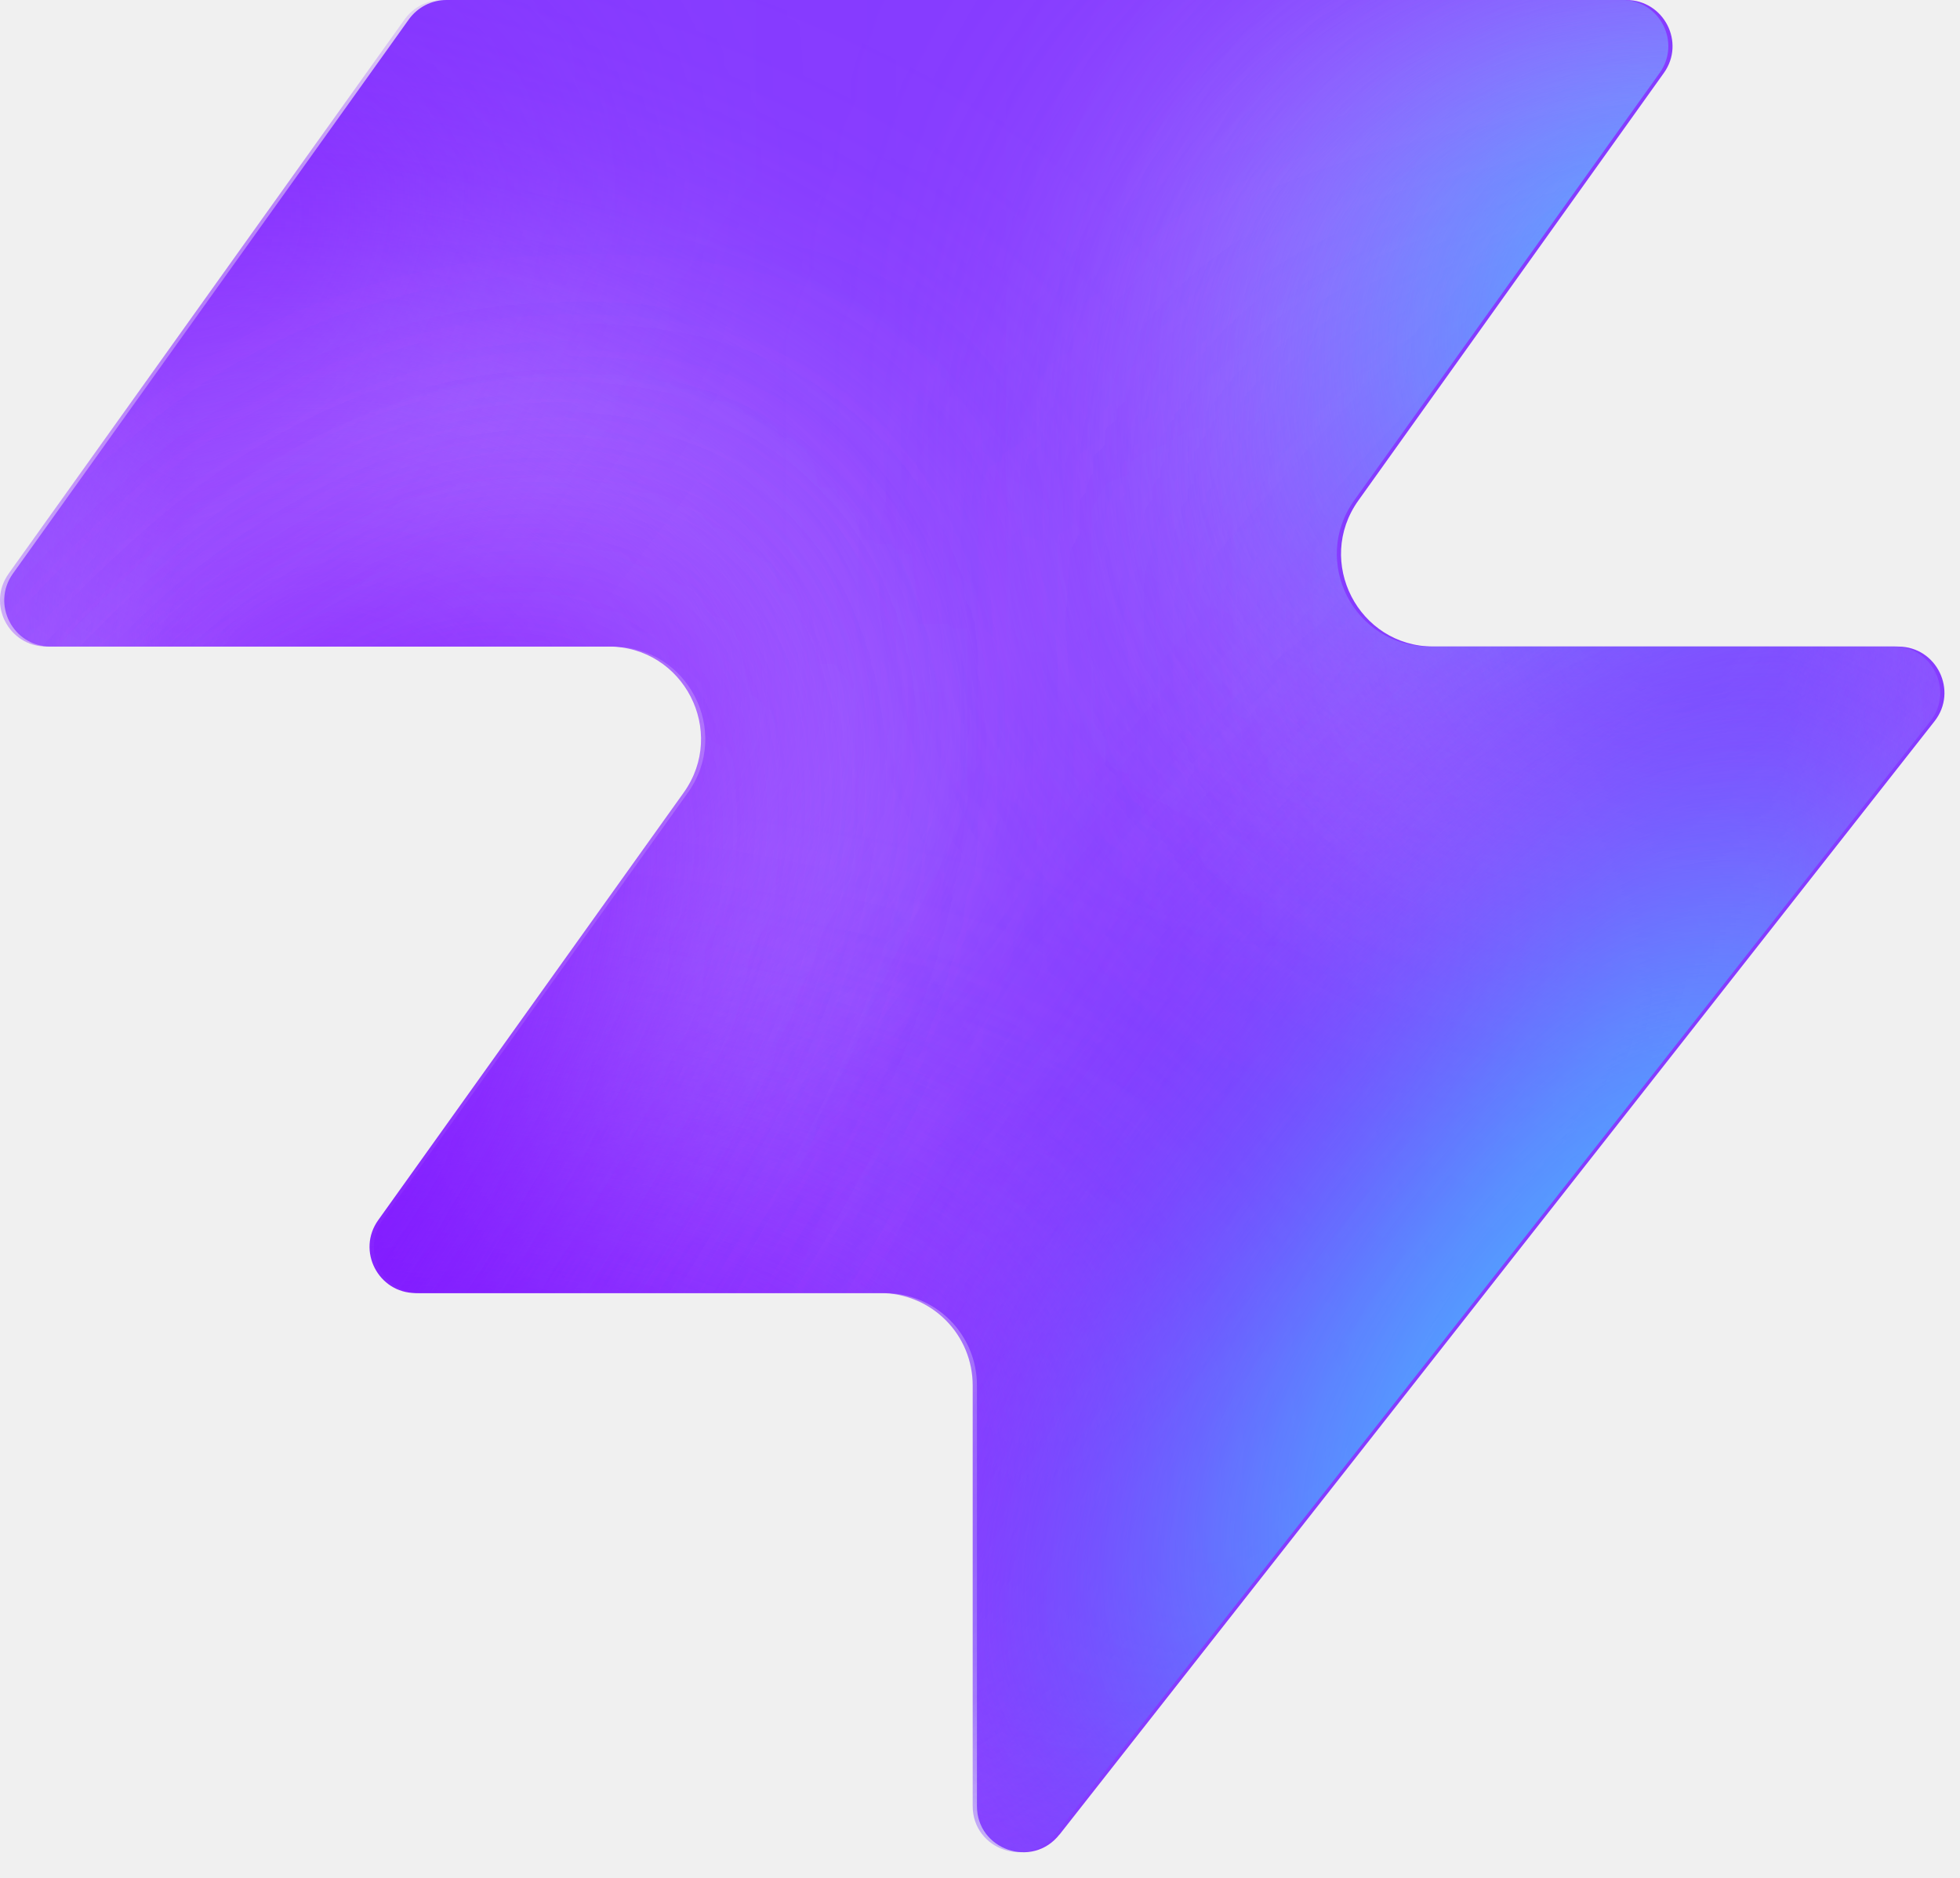
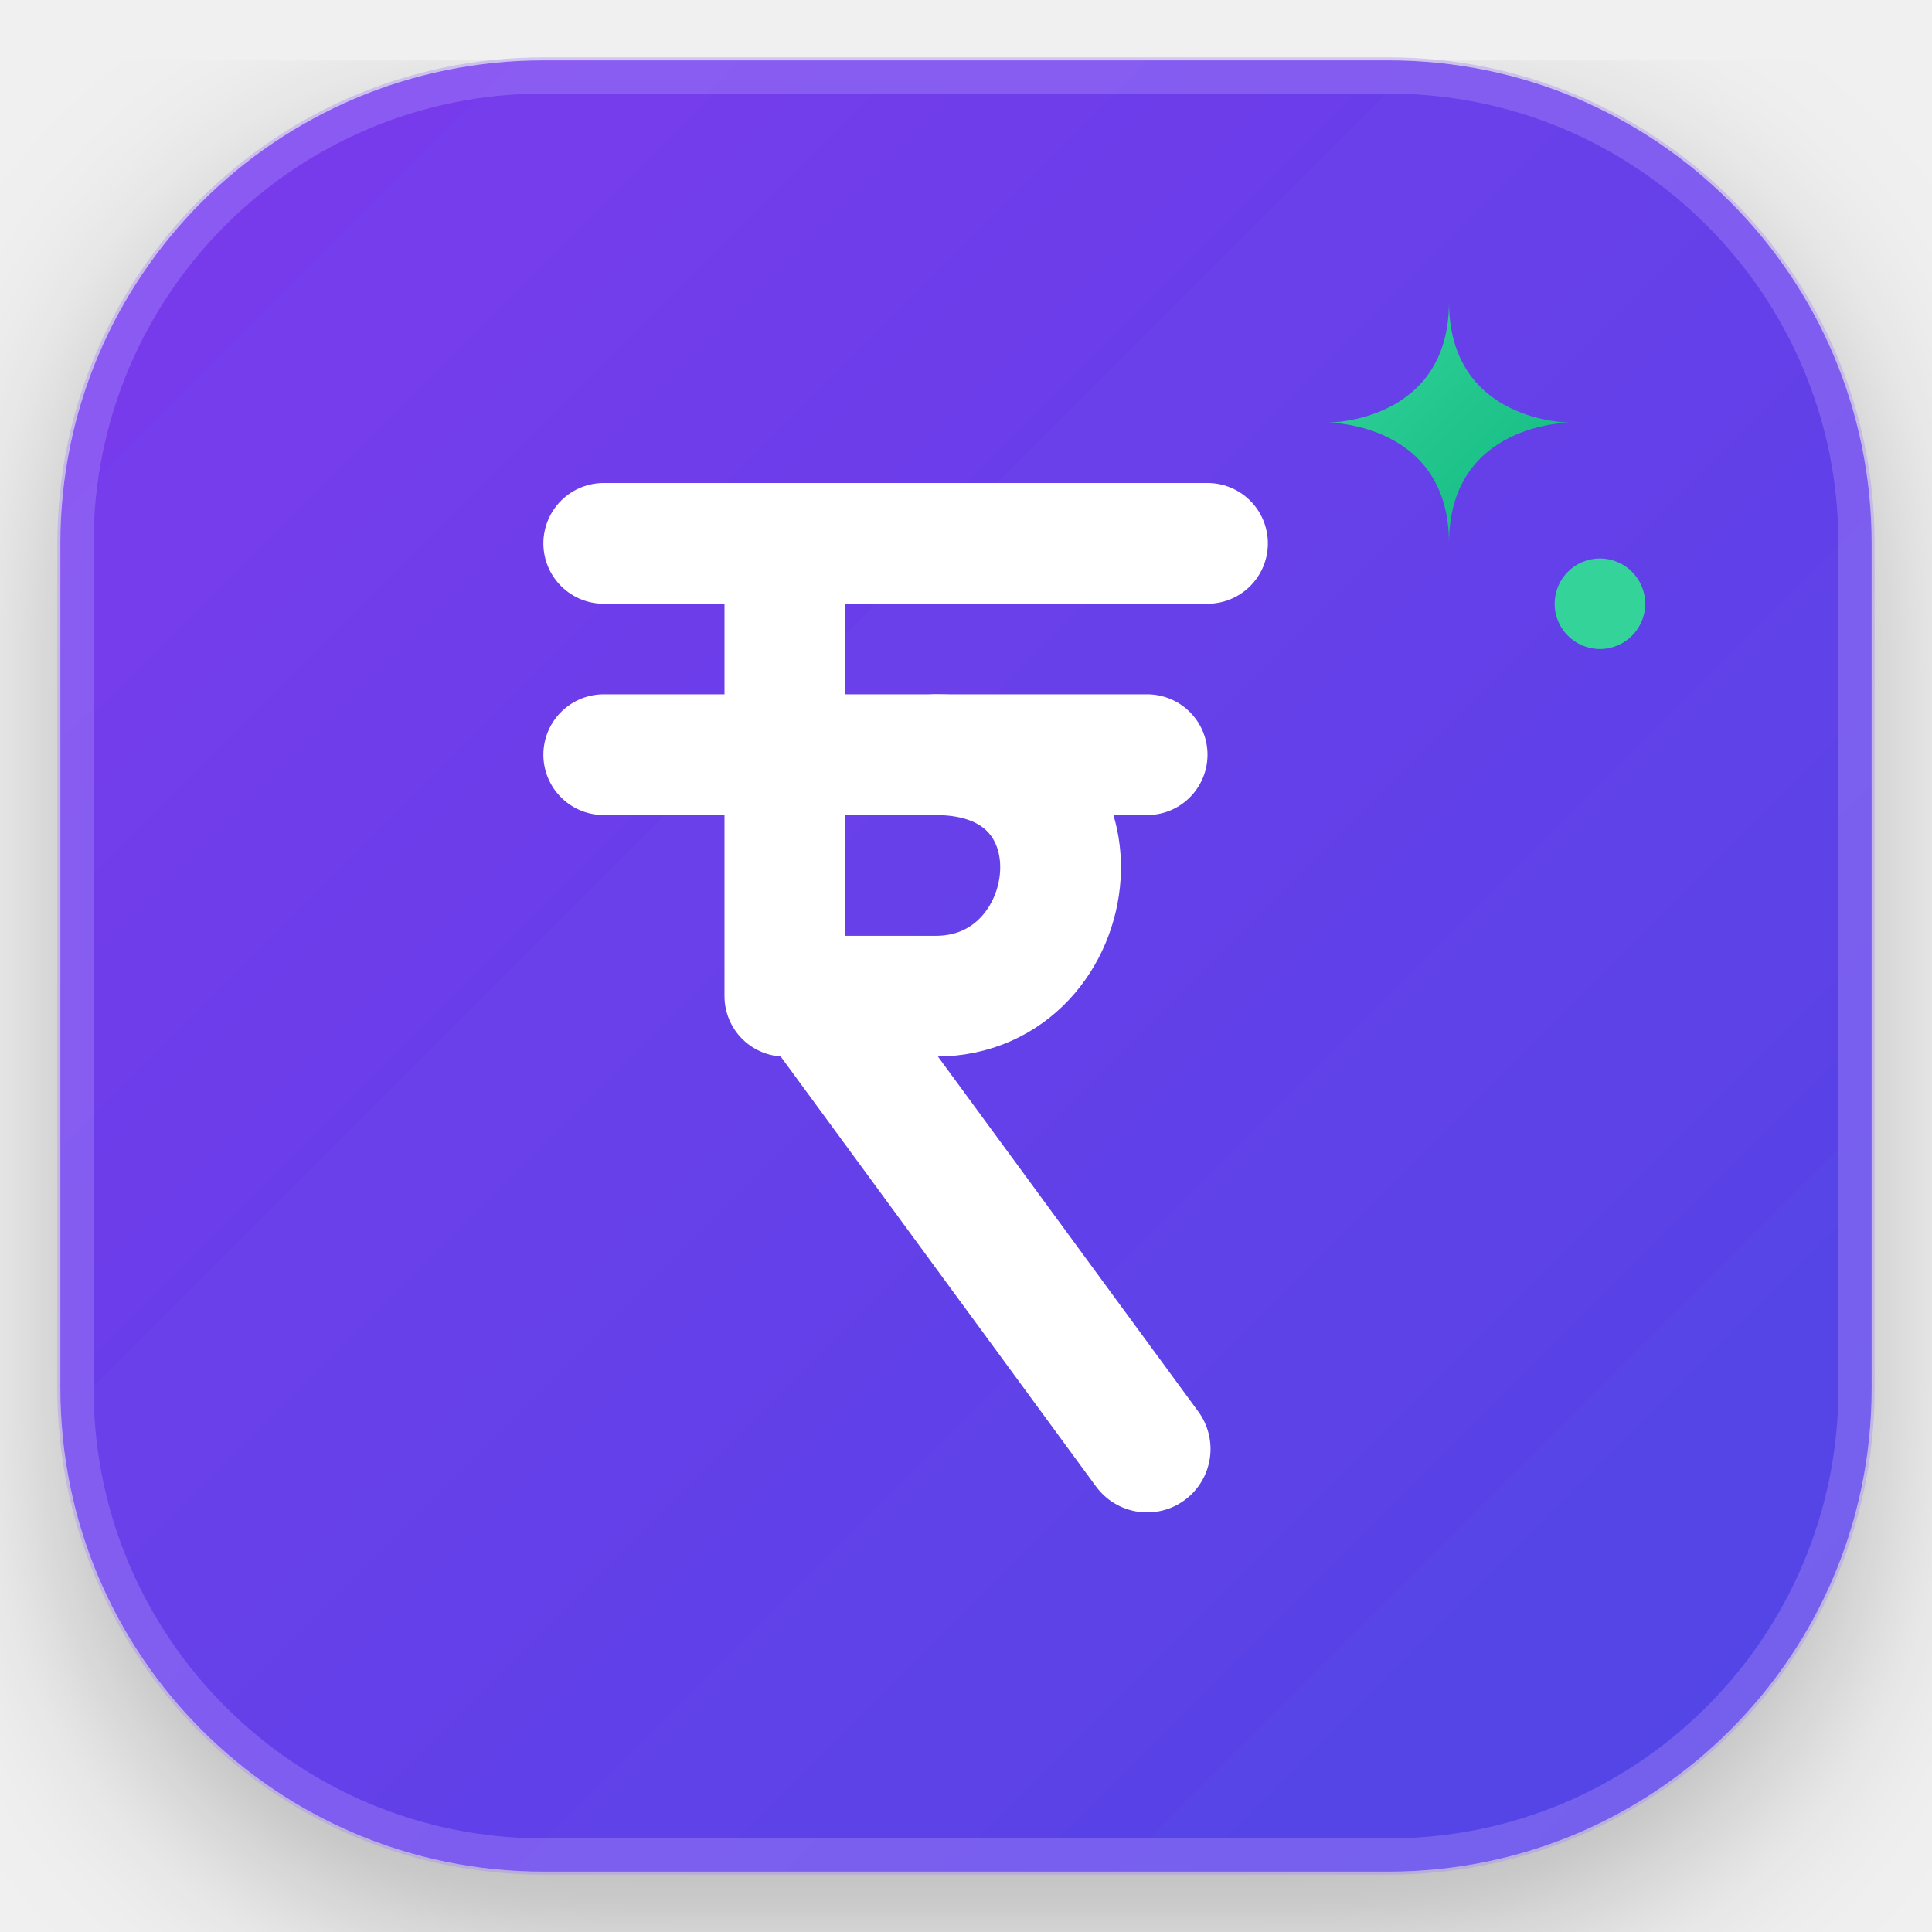
- <svg xmlns="http://www.w3.org/2000/svg" width="48" height="46" fill="none" viewBox="0 0 48 46">
-   <path fill="#863bff" d="M25.946 44.938c-.664.845-2.021.375-2.021-.698V33.937a2.26 2.26 0 0 0-2.262-2.262H10.287c-.92 0-1.456-1.04-.92-1.788l7.48-10.471c1.07-1.497 0-3.578-1.842-3.578H1.237c-.92 0-1.456-1.04-.92-1.788L10.013.474c.214-.297.556-.474.92-.474h28.894c.92 0 1.456 1.04.92 1.788l-7.48 10.471c-1.07 1.498 0 3.579 1.842 3.579h11.377c.943 0 1.473 1.088.89 1.83L25.947 44.94z" style="fill:#863bff;fill:color(display-p3 .525 .23 1);fill-opacity:1" />
-   <mask id="a" width="48" height="46" x="0" y="0" maskUnits="userSpaceOnUse" style="mask-type:alpha">
-     <path fill="#000" d="M25.842 44.938c-.664.844-2.021.375-2.021-.698V33.937a2.26 2.26 0 0 0-2.262-2.262H10.183c-.92 0-1.456-1.04-.92-1.788l7.48-10.471c1.07-1.498 0-3.579-1.842-3.579H1.133c-.92 0-1.456-1.04-.92-1.787L9.91.473c.214-.297.556-.474.92-.474h28.894c.92 0 1.456 1.04.92 1.788l-7.48 10.471c-1.07 1.498 0 3.578 1.842 3.578h11.377c.943 0 1.473 1.088.89 1.832L25.843 44.94z" style="fill:#000;fill-opacity:1" />
-   </mask>
-   <g mask="url(#a)">
-     <g filter="url(#b)">
-       <ellipse cx="5.508" cy="14.704" fill="#ede6ff" rx="5.508" ry="14.704" style="fill:#ede6ff;fill:color(display-p3 .927 .903 1);fill-opacity:1" transform="matrix(.00324 1 1 -.00324 -4.47 31.516)" />
-     </g>
-     <g filter="url(#c)">
-       <ellipse cx="10.399" cy="29.851" fill="#ede6ff" rx="10.399" ry="29.851" style="fill:#ede6ff;fill:color(display-p3 .927 .903 1);fill-opacity:1" transform="matrix(.00324 1 1 -.00324 -39.328 7.883)" />
-     </g>
-     <g filter="url(#d)">
-       <ellipse cx="5.508" cy="30.487" fill="#7e14ff" rx="5.508" ry="30.487" style="fill:#7e14ff;fill:color(display-p3 .492 .077 1);fill-opacity:1" transform="rotate(89.814 -25.913 -14.639)scale(1 -1)" />
-     </g>
-     <g filter="url(#e)">
-       <ellipse cx="5.508" cy="30.599" fill="#7e14ff" rx="5.508" ry="30.599" style="fill:#7e14ff;fill:color(display-p3 .492 .077 1);fill-opacity:1" transform="rotate(89.814 -32.644 -3.334)scale(1 -1)" />
-     </g>
-     <g filter="url(#f)">
-       <ellipse cx="5.508" cy="30.599" fill="#7e14ff" rx="5.508" ry="30.599" style="fill:#7e14ff;fill:color(display-p3 .492 .077 1);fill-opacity:1" transform="matrix(.00324 1 1 -.00324 -34.34 30.47)" />
-     </g>
-     <g filter="url(#g)">
-       <ellipse cx="14.072" cy="22.078" fill="#ede6ff" rx="14.072" ry="22.078" style="fill:#ede6ff;fill:color(display-p3 .927 .903 1);fill-opacity:1" transform="rotate(93.35 24.506 48.493)scale(-1 1)" />
-     </g>
-     <g filter="url(#h)">
-       <ellipse cx="3.47" cy="21.501" fill="#7e14ff" rx="3.47" ry="21.501" style="fill:#7e14ff;fill:color(display-p3 .492 .077 1);fill-opacity:1" transform="rotate(89.009 28.708 47.59)scale(-1 1)" />
-     </g>
-     <g filter="url(#i)">
-       <ellipse cx="3.47" cy="21.501" fill="#7e14ff" rx="3.47" ry="21.501" style="fill:#7e14ff;fill:color(display-p3 .492 .077 1);fill-opacity:1" transform="rotate(89.009 28.708 47.59)scale(-1 1)" />
-     </g>
-     <g filter="url(#j)">
-       <ellipse cx=".387" cy="8.972" fill="#7e14ff" rx="4.407" ry="29.108" style="fill:#7e14ff;fill:color(display-p3 .492 .077 1);fill-opacity:1" transform="rotate(39.51 .387 8.972)" />
-     </g>
-     <g filter="url(#k)">
-       <ellipse cx="47.523" cy="-6.092" fill="#7e14ff" rx="4.407" ry="29.108" style="fill:#7e14ff;fill:color(display-p3 .492 .077 1);fill-opacity:1" transform="rotate(37.892 47.523 -6.092)" />
-     </g>
-     <g filter="url(#l)">
-       <ellipse cx="41.412" cy="6.333" fill="#47bfff" rx="5.971" ry="9.665" style="fill:#47bfff;fill:color(display-p3 .28 .748 1);fill-opacity:1" transform="rotate(37.892 41.412 6.333)" />
-     </g>
-     <g filter="url(#m)">
-       <ellipse cx="-1.879" cy="38.332" fill="#7e14ff" rx="4.407" ry="29.108" style="fill:#7e14ff;fill:color(display-p3 .492 .077 1);fill-opacity:1" transform="rotate(37.892 -1.88 38.332)" />
-     </g>
-     <g filter="url(#n)">
-       <ellipse cx="-1.879" cy="38.332" fill="#7e14ff" rx="4.407" ry="29.108" style="fill:#7e14ff;fill:color(display-p3 .492 .077 1);fill-opacity:1" transform="rotate(37.892 -1.88 38.332)" />
-     </g>
-     <g filter="url(#o)">
-       <ellipse cx="35.651" cy="29.907" fill="#7e14ff" rx="4.407" ry="29.108" style="fill:#7e14ff;fill:color(display-p3 .492 .077 1);fill-opacity:1" transform="rotate(37.892 35.651 29.907)" />
-     </g>
-     <g filter="url(#p)">
-       <ellipse cx="38.418" cy="32.4" fill="#47bfff" rx="5.971" ry="15.297" style="fill:#47bfff;fill:color(display-p3 .28 .748 1);fill-opacity:1" transform="rotate(37.892 38.418 32.4)" />
-     </g>
-   </g>
+ <svg xmlns="http://www.w3.org/2000/svg" viewBox="0 0 64 64" fill="none">
  <defs>
-     <filter id="b" width="60.045" height="41.654" x="-19.77" y="16.149" color-interpolation-filters="sRGB" filterUnits="userSpaceOnUse">
-       <feFlood flood-opacity="0" result="BackgroundImageFix" />
-       <feBlend in="SourceGraphic" in2="BackgroundImageFix" result="shape" />
-       <feGaussianBlur result="effect1_foregroundBlur_2002_17158" stdDeviation="7.659" />
-     </filter>
-     <filter id="c" width="90.34" height="51.437" x="-54.613" y="-7.533" color-interpolation-filters="sRGB" filterUnits="userSpaceOnUse">
-       <feFlood flood-opacity="0" result="BackgroundImageFix" />
-       <feBlend in="SourceGraphic" in2="BackgroundImageFix" result="shape" />
-       <feGaussianBlur result="effect1_foregroundBlur_2002_17158" stdDeviation="7.659" />
-     </filter>
-     <filter id="d" width="79.355" height="29.4" x="-49.64" y="2.03" color-interpolation-filters="sRGB" filterUnits="userSpaceOnUse">
-       <feFlood flood-opacity="0" result="BackgroundImageFix" />
-       <feBlend in="SourceGraphic" in2="BackgroundImageFix" result="shape" />
-       <feGaussianBlur result="effect1_foregroundBlur_2002_17158" stdDeviation="4.596" />
-     </filter>
-     <filter id="e" width="79.579" height="29.4" x="-45.045" y="20.029" color-interpolation-filters="sRGB" filterUnits="userSpaceOnUse">
-       <feFlood flood-opacity="0" result="BackgroundImageFix" />
-       <feBlend in="SourceGraphic" in2="BackgroundImageFix" result="shape" />
-       <feGaussianBlur result="effect1_foregroundBlur_2002_17158" stdDeviation="4.596" />
-     </filter>
-     <filter id="f" width="79.579" height="29.4" x="-43.513" y="21.178" color-interpolation-filters="sRGB" filterUnits="userSpaceOnUse">
-       <feFlood flood-opacity="0" result="BackgroundImageFix" />
-       <feBlend in="SourceGraphic" in2="BackgroundImageFix" result="shape" />
-       <feGaussianBlur result="effect1_foregroundBlur_2002_17158" stdDeviation="4.596" />
-     </filter>
-     <filter id="g" width="74.749" height="58.852" x="15.756" y="-17.901" color-interpolation-filters="sRGB" filterUnits="userSpaceOnUse">
-       <feFlood flood-opacity="0" result="BackgroundImageFix" />
-       <feBlend in="SourceGraphic" in2="BackgroundImageFix" result="shape" />
-       <feGaussianBlur result="effect1_foregroundBlur_2002_17158" stdDeviation="7.659" />
-     </filter>
-     <filter id="h" width="61.377" height="25.362" x="23.548" y="2.284" color-interpolation-filters="sRGB" filterUnits="userSpaceOnUse">
-       <feFlood flood-opacity="0" result="BackgroundImageFix" />
-       <feBlend in="SourceGraphic" in2="BackgroundImageFix" result="shape" />
-       <feGaussianBlur result="effect1_foregroundBlur_2002_17158" stdDeviation="4.596" />
-     </filter>
-     <filter id="i" width="61.377" height="25.362" x="23.548" y="2.284" color-interpolation-filters="sRGB" filterUnits="userSpaceOnUse">
-       <feFlood flood-opacity="0" result="BackgroundImageFix" />
-       <feBlend in="SourceGraphic" in2="BackgroundImageFix" result="shape" />
-       <feGaussianBlur result="effect1_foregroundBlur_2002_17158" stdDeviation="4.596" />
-     </filter>
-     <filter id="j" width="56.045" height="63.649" x="-27.636" y="-22.853" color-interpolation-filters="sRGB" filterUnits="userSpaceOnUse">
-       <feFlood flood-opacity="0" result="BackgroundImageFix" />
-       <feBlend in="SourceGraphic" in2="BackgroundImageFix" result="shape" />
-       <feGaussianBlur result="effect1_foregroundBlur_2002_17158" stdDeviation="4.596" />
-     </filter>
-     <filter id="k" width="54.814" height="64.646" x="20.116" y="-38.415" color-interpolation-filters="sRGB" filterUnits="userSpaceOnUse">
-       <feFlood flood-opacity="0" result="BackgroundImageFix" />
-       <feBlend in="SourceGraphic" in2="BackgroundImageFix" result="shape" />
-       <feGaussianBlur result="effect1_foregroundBlur_2002_17158" stdDeviation="4.596" />
-     </filter>
-     <filter id="l" width="33.541" height="35.313" x="24.641" y="-11.323" color-interpolation-filters="sRGB" filterUnits="userSpaceOnUse">
-       <feFlood flood-opacity="0" result="BackgroundImageFix" />
-       <feBlend in="SourceGraphic" in2="BackgroundImageFix" result="shape" />
-       <feGaussianBlur result="effect1_foregroundBlur_2002_17158" stdDeviation="4.596" />
-     </filter>
-     <filter id="m" width="54.814" height="64.646" x="-29.286" y="6.009" color-interpolation-filters="sRGB" filterUnits="userSpaceOnUse">
-       <feFlood flood-opacity="0" result="BackgroundImageFix" />
-       <feBlend in="SourceGraphic" in2="BackgroundImageFix" result="shape" />
-       <feGaussianBlur result="effect1_foregroundBlur_2002_17158" stdDeviation="4.596" />
-     </filter>
-     <filter id="n" width="54.814" height="64.646" x="-29.286" y="6.009" color-interpolation-filters="sRGB" filterUnits="userSpaceOnUse">
-       <feFlood flood-opacity="0" result="BackgroundImageFix" />
-       <feBlend in="SourceGraphic" in2="BackgroundImageFix" result="shape" />
-       <feGaussianBlur result="effect1_foregroundBlur_2002_17158" stdDeviation="4.596" />
-     </filter>
-     <filter id="o" width="54.814" height="64.646" x="8.244" y="-2.416" color-interpolation-filters="sRGB" filterUnits="userSpaceOnUse">
-       <feFlood flood-opacity="0" result="BackgroundImageFix" />
-       <feBlend in="SourceGraphic" in2="BackgroundImageFix" result="shape" />
-       <feGaussianBlur result="effect1_foregroundBlur_2002_17158" stdDeviation="4.596" />
-     </filter>
-     <filter id="p" width="39.409" height="43.623" x="18.713" y="10.588" color-interpolation-filters="sRGB" filterUnits="userSpaceOnUse">
-       <feFlood flood-opacity="0" result="BackgroundImageFix" />
-       <feBlend in="SourceGraphic" in2="BackgroundImageFix" result="shape" />
-       <feGaussianBlur result="effect1_foregroundBlur_2002_17158" stdDeviation="4.596" />
+     <linearGradient id="bg-grad" x1="0%" y1="0%" x2="100%" y2="100%">
+       <stop offset="0%" stop-color="#7C3AED" />
+       <stop offset="100%" stop-color="#4F46E5" />
+     </linearGradient>
+     <linearGradient id="sparkle-grad" x1="0%" y1="0%" x2="100%" y2="100%">
+       <stop offset="0%" stop-color="#34D399" />
+       <stop offset="100%" stop-color="#10B981" />
+     </linearGradient>
+     <filter id="glow" x="-20%" y="-20%" width="140%" height="140%">
+       <feDropShadow dx="0" dy="2" stdDeviation="3" flood-color="#000" flood-opacity="0.25" />
    </filter>
  </defs>
+   <rect x="2" y="2" width="60" height="60" rx="16" fill="url(#bg-grad)" filter="url(#glow)" />
+   <rect x="2.5" y="2.5" width="59" height="59" rx="15.5" stroke="#A78BFA" stroke-width="1.2" stroke-opacity="0.4" />
+   <path d="M20 18 H40" stroke="#FFFFFF" stroke-width="4" stroke-linecap="round" />
+   <path d="M20 25 H38" stroke="#FFFFFF" stroke-width="4" stroke-linecap="round" />
+   <path d="M26 18 V33 H31 C36 33 37 25 31 25" stroke="#FFFFFF" stroke-width="4" stroke-linecap="round" stroke-linejoin="round" />
+   <path d="M27 33 L38 48" stroke="#FFFFFF" stroke-width="4.2" stroke-linecap="round" />
+   <path d="M48 10 C48 14 52 14 52 14 C52 14 48 14 48 18 C48 14 44 14 44 14 C44 14 48 14 48 10 Z" fill="url(#sparkle-grad)" />
+   <circle cx="53" cy="20" r="1.5" fill="#34D399" />
</svg>
